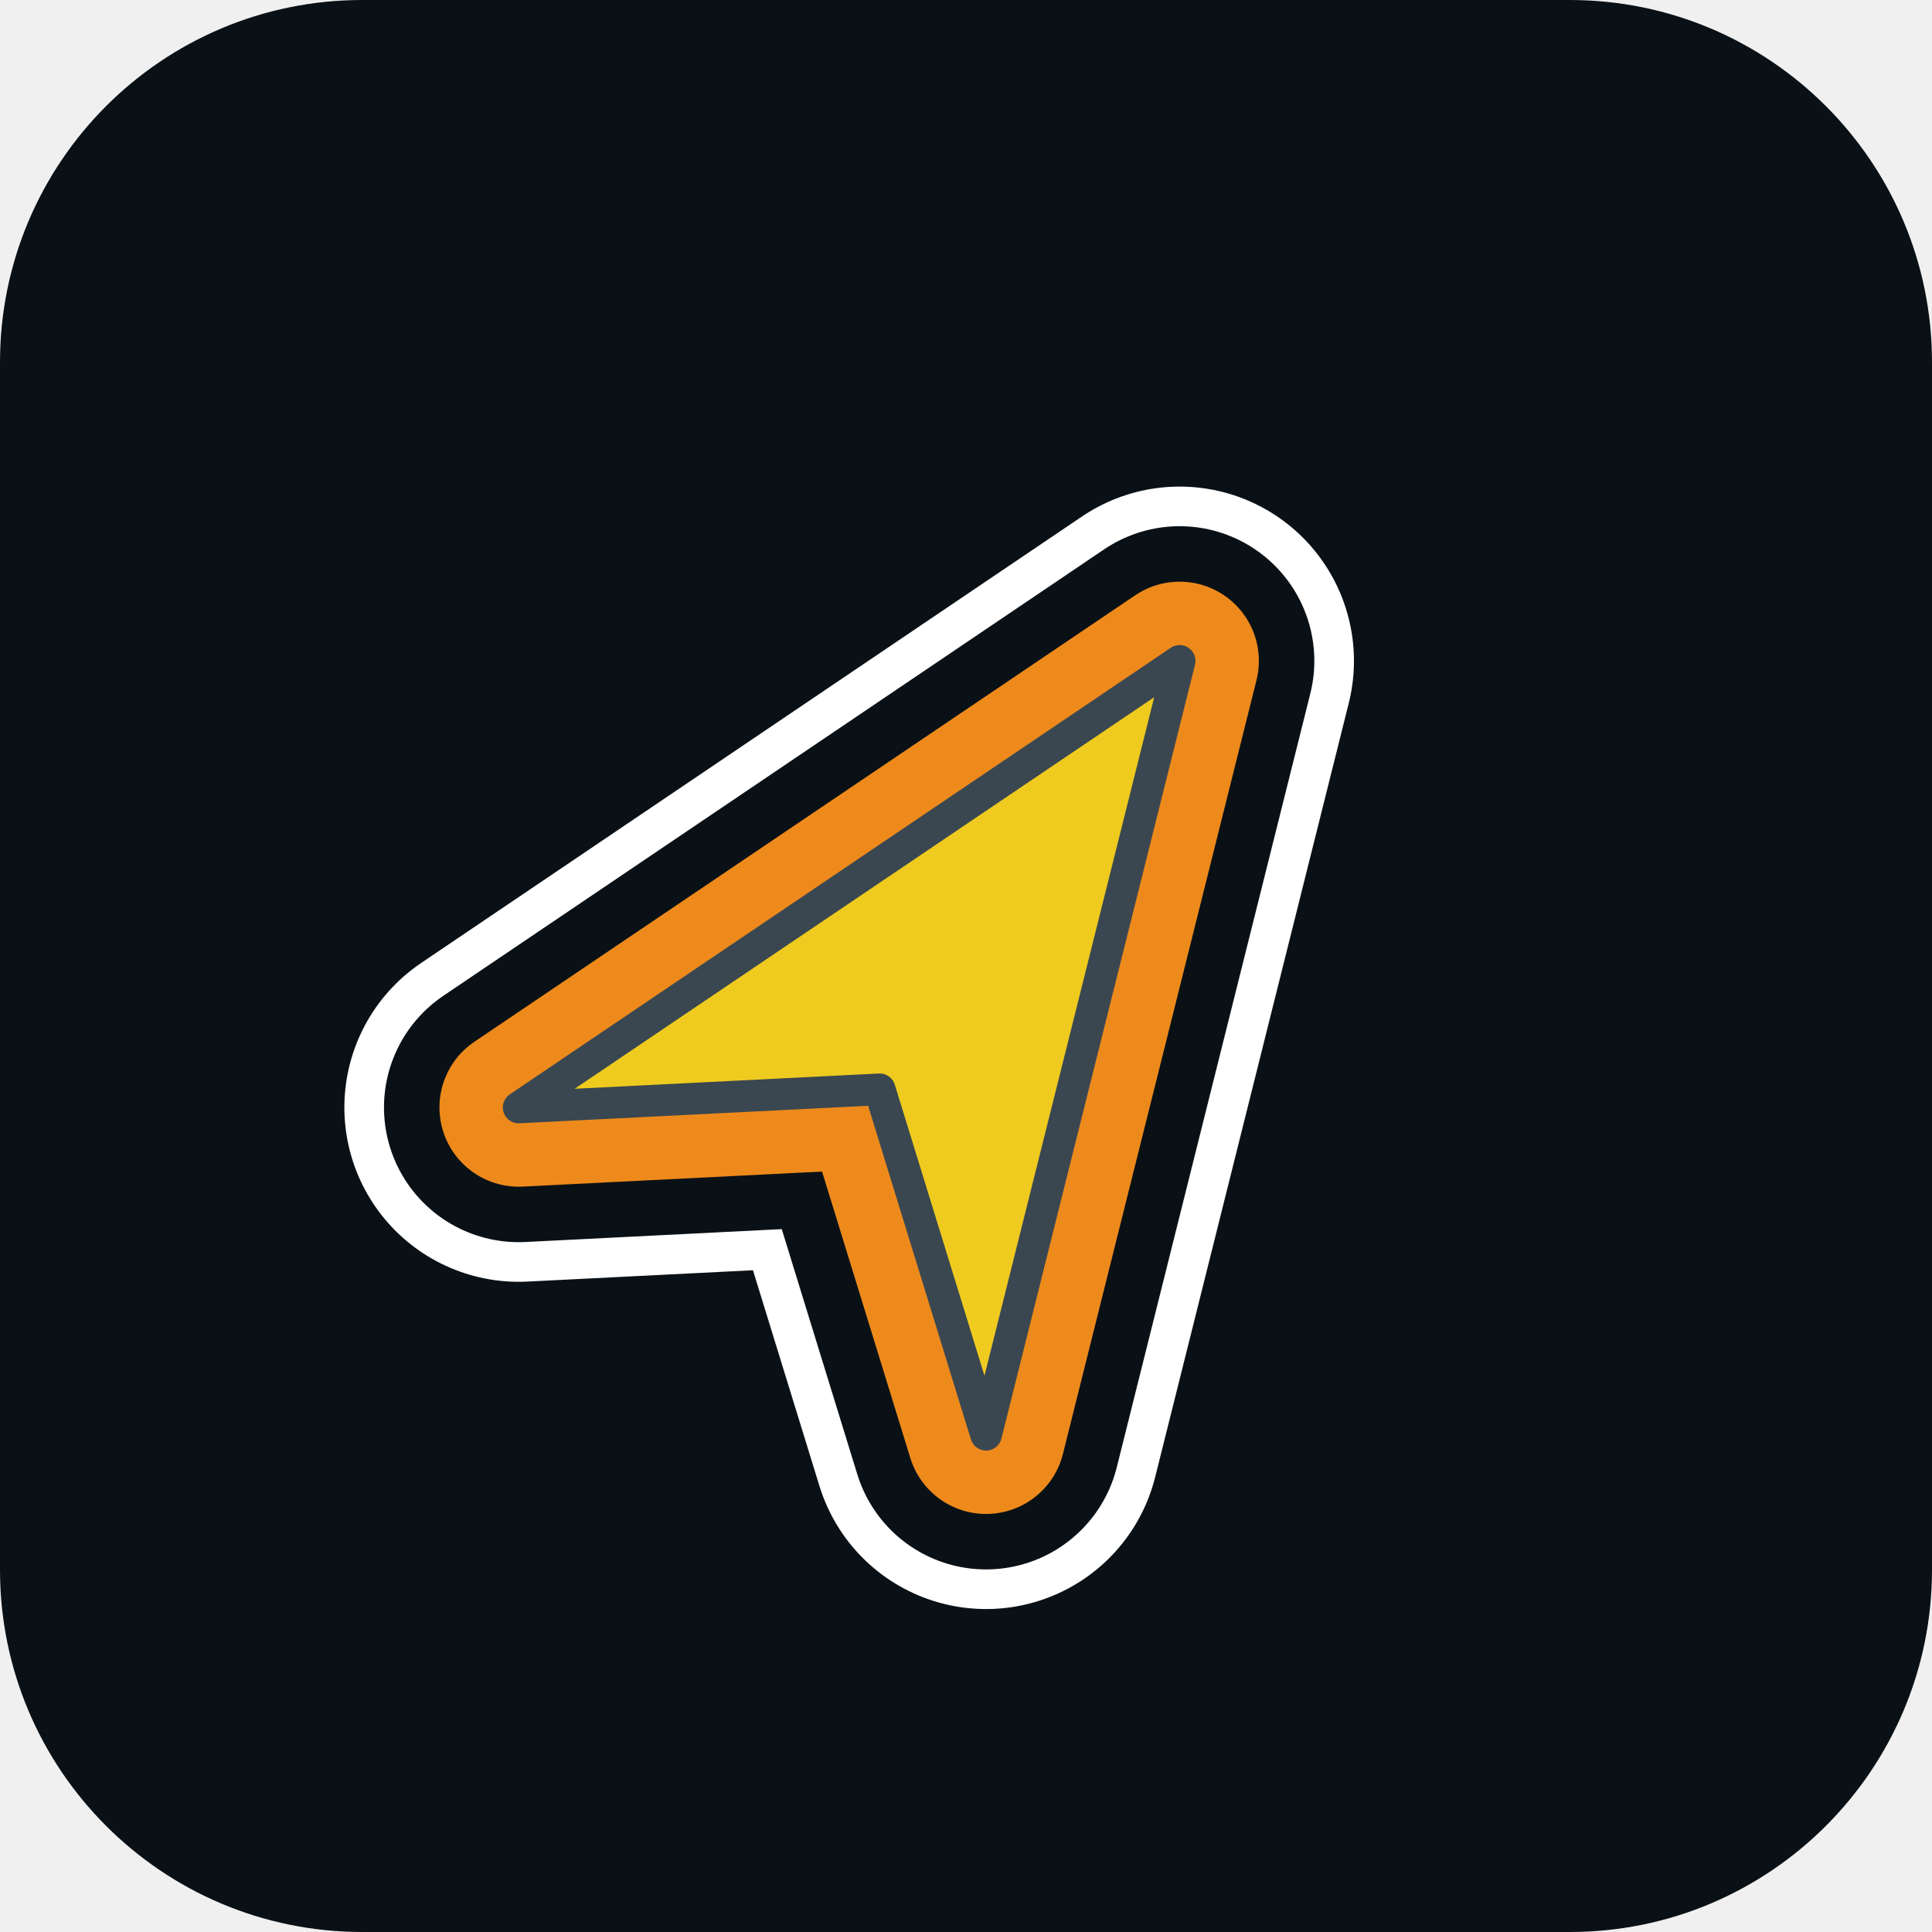
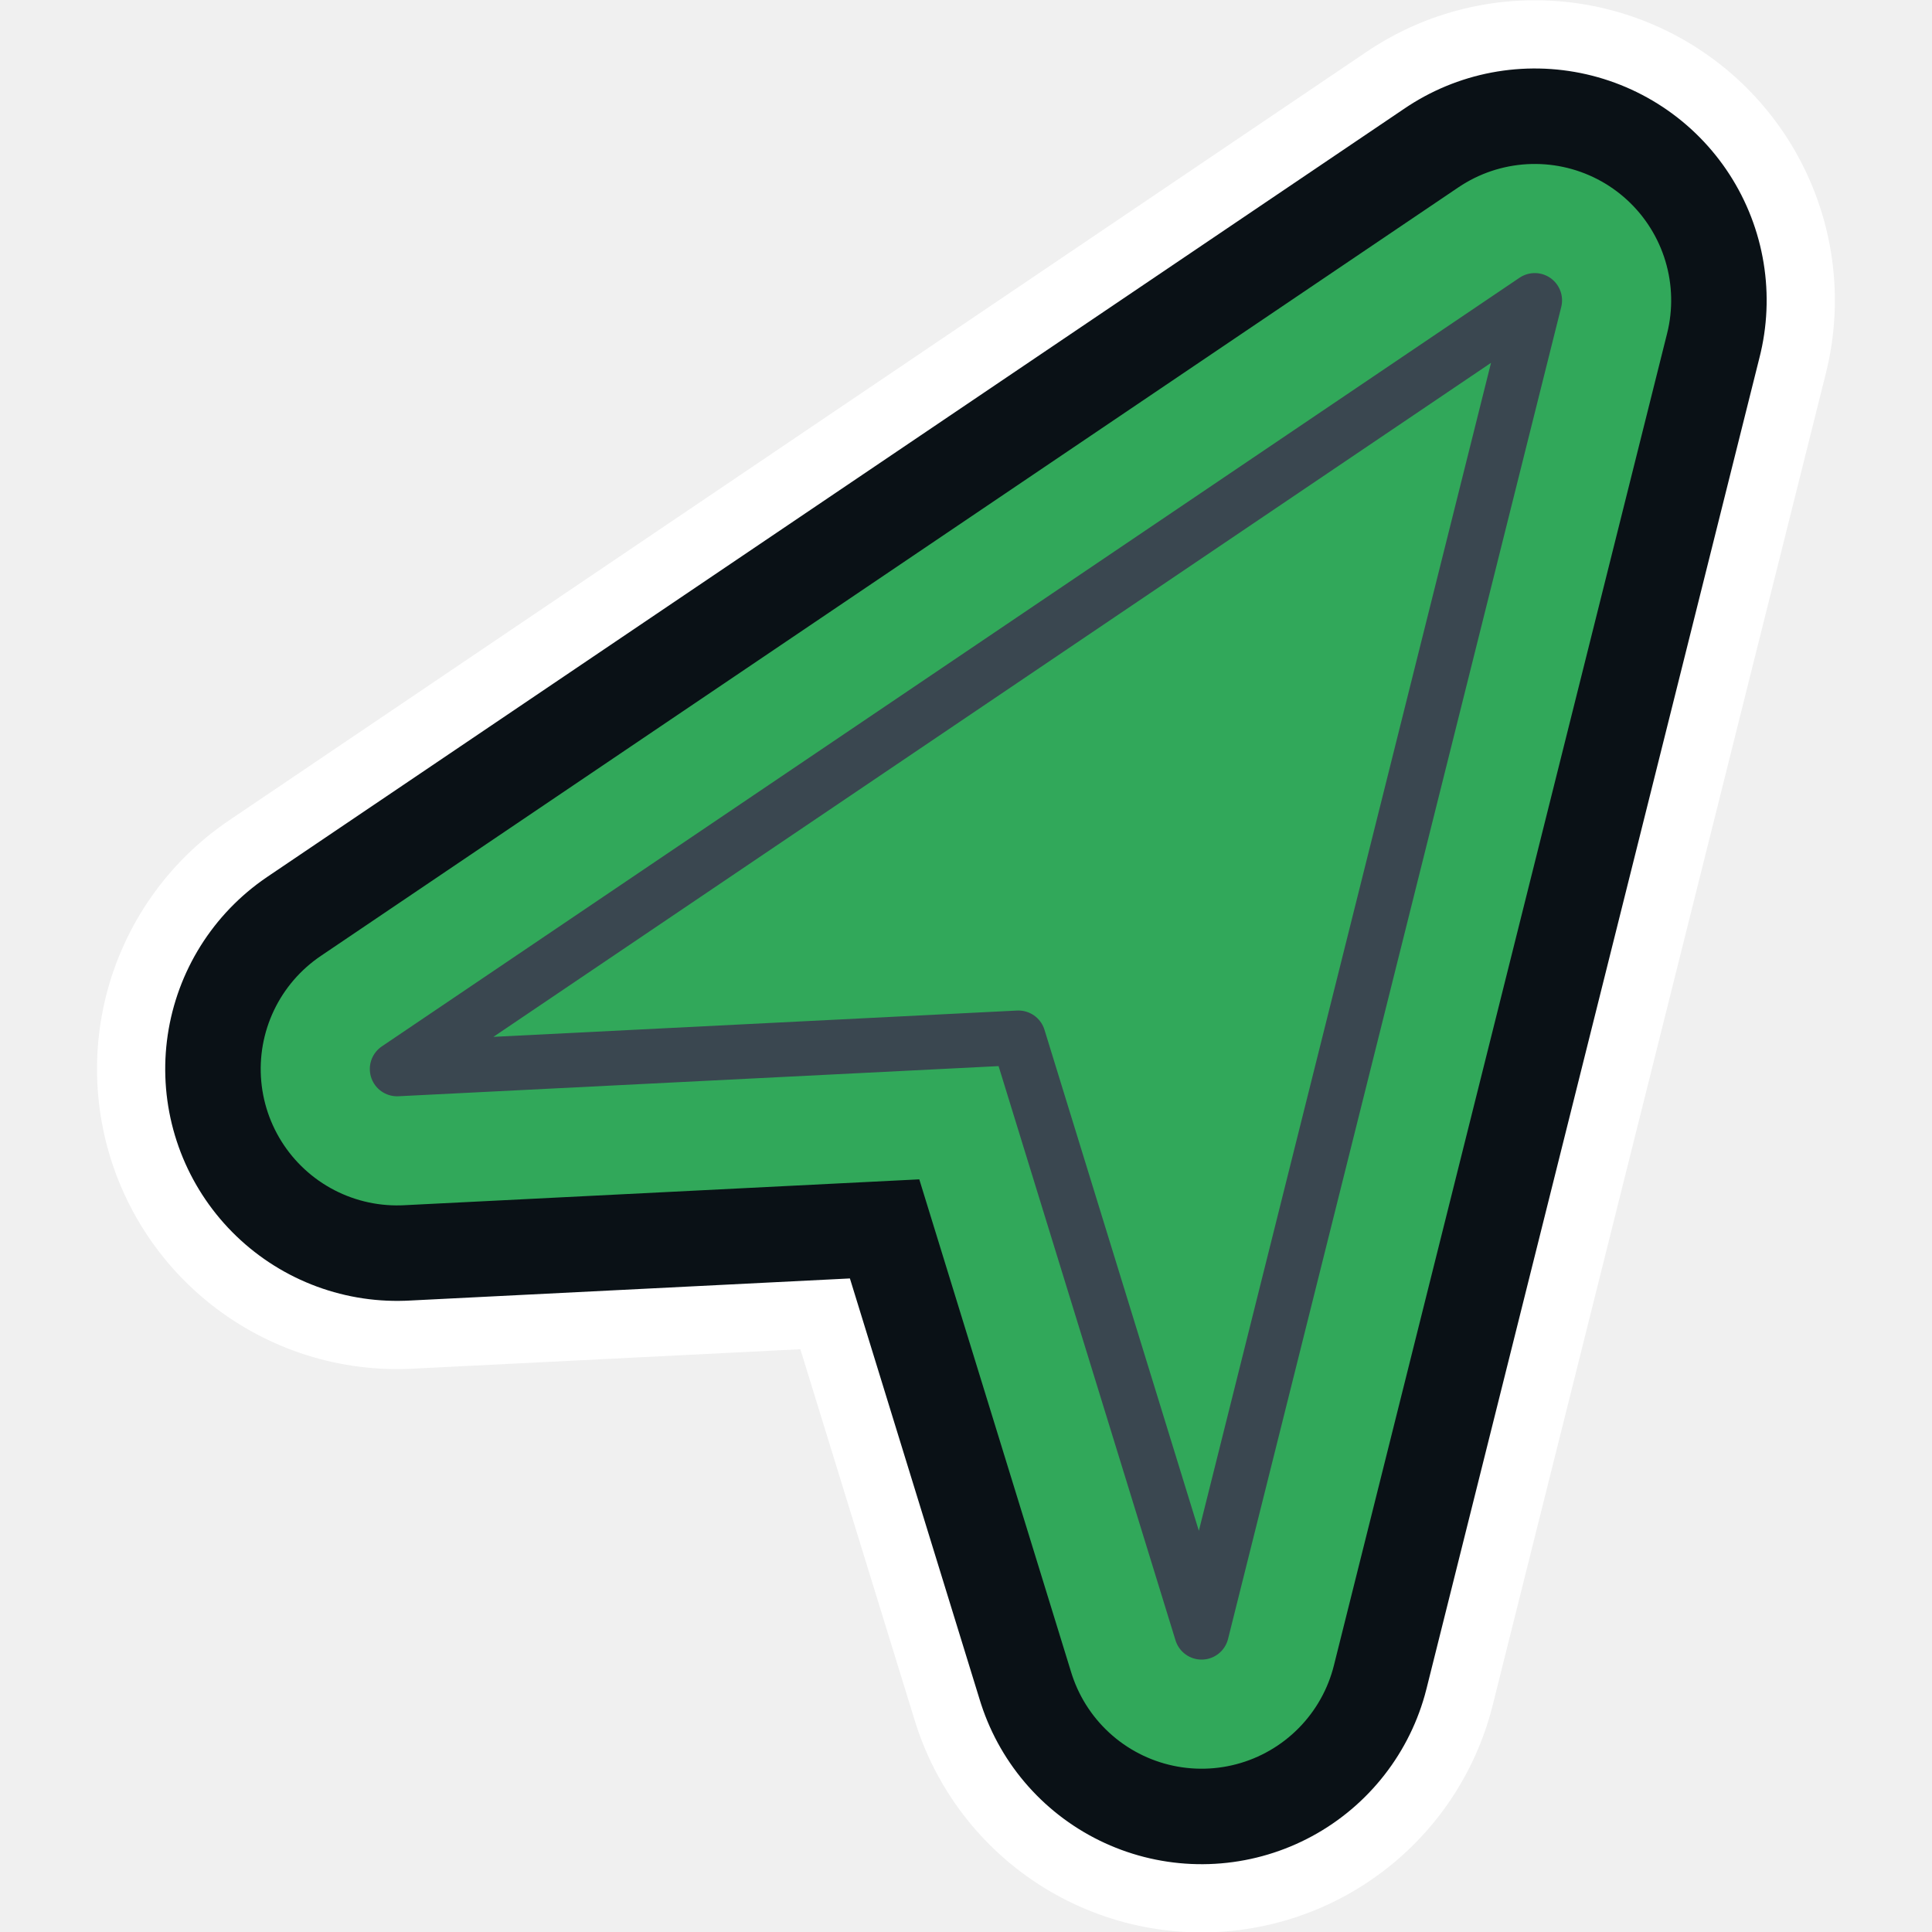
- <svg xmlns="http://www.w3.org/2000/svg" viewBox="-32 -32 64 64" width="512" height="512">
-   <rect x="-32" y="-32" width="64" height="64" rx="12" fill="#0A1116" />
-   <g transform="rotate(35) scale(1.05)" stroke-linejoin="round" stroke-linecap="round">
+ <svg xmlns="http://www.w3.org/2000/svg" viewBox="-21.39 -15.13 35.41 35.41" width="512" height="512" role="img" aria-label="XCTrack Windmap">
+   <g transform="rotate(35)" stroke-linejoin="round" stroke-linecap="round">
    <path d="M0,-11.75 L9,11.75 L0,4.75 L-9,11.75 Z" fill="none" stroke="#FFFFFF" stroke-width="11" />
    <path d="M0,-11.75 L9,11.75 L0,4.75 L-9,11.75 Z" fill="none" stroke="#0A1116" stroke-width="8.5" />
-     <path d="M0,-11.75 L9,11.75 L0,4.75 L-9,11.75 Z" fill="none" stroke="#EE8A1C" stroke-width="5" />
-     <path d="M0,-11.75 L9,11.75 L0,4.75 L-9,11.75 Z" fill="#EFCB1F" stroke="#3A4750" stroke-width="1" />
+     <path d="M0,-11.75 L9,11.75 L0,4.75 L-9,11.75 Z" fill="none" stroke="#31A85A" stroke-width="5" />
+     <path d="M0,-11.75 L9,11.75 L0,4.75 L-9,11.75 Z" fill="#31A85A" stroke="#3A4750" stroke-width="1" />
  </g>
</svg>
